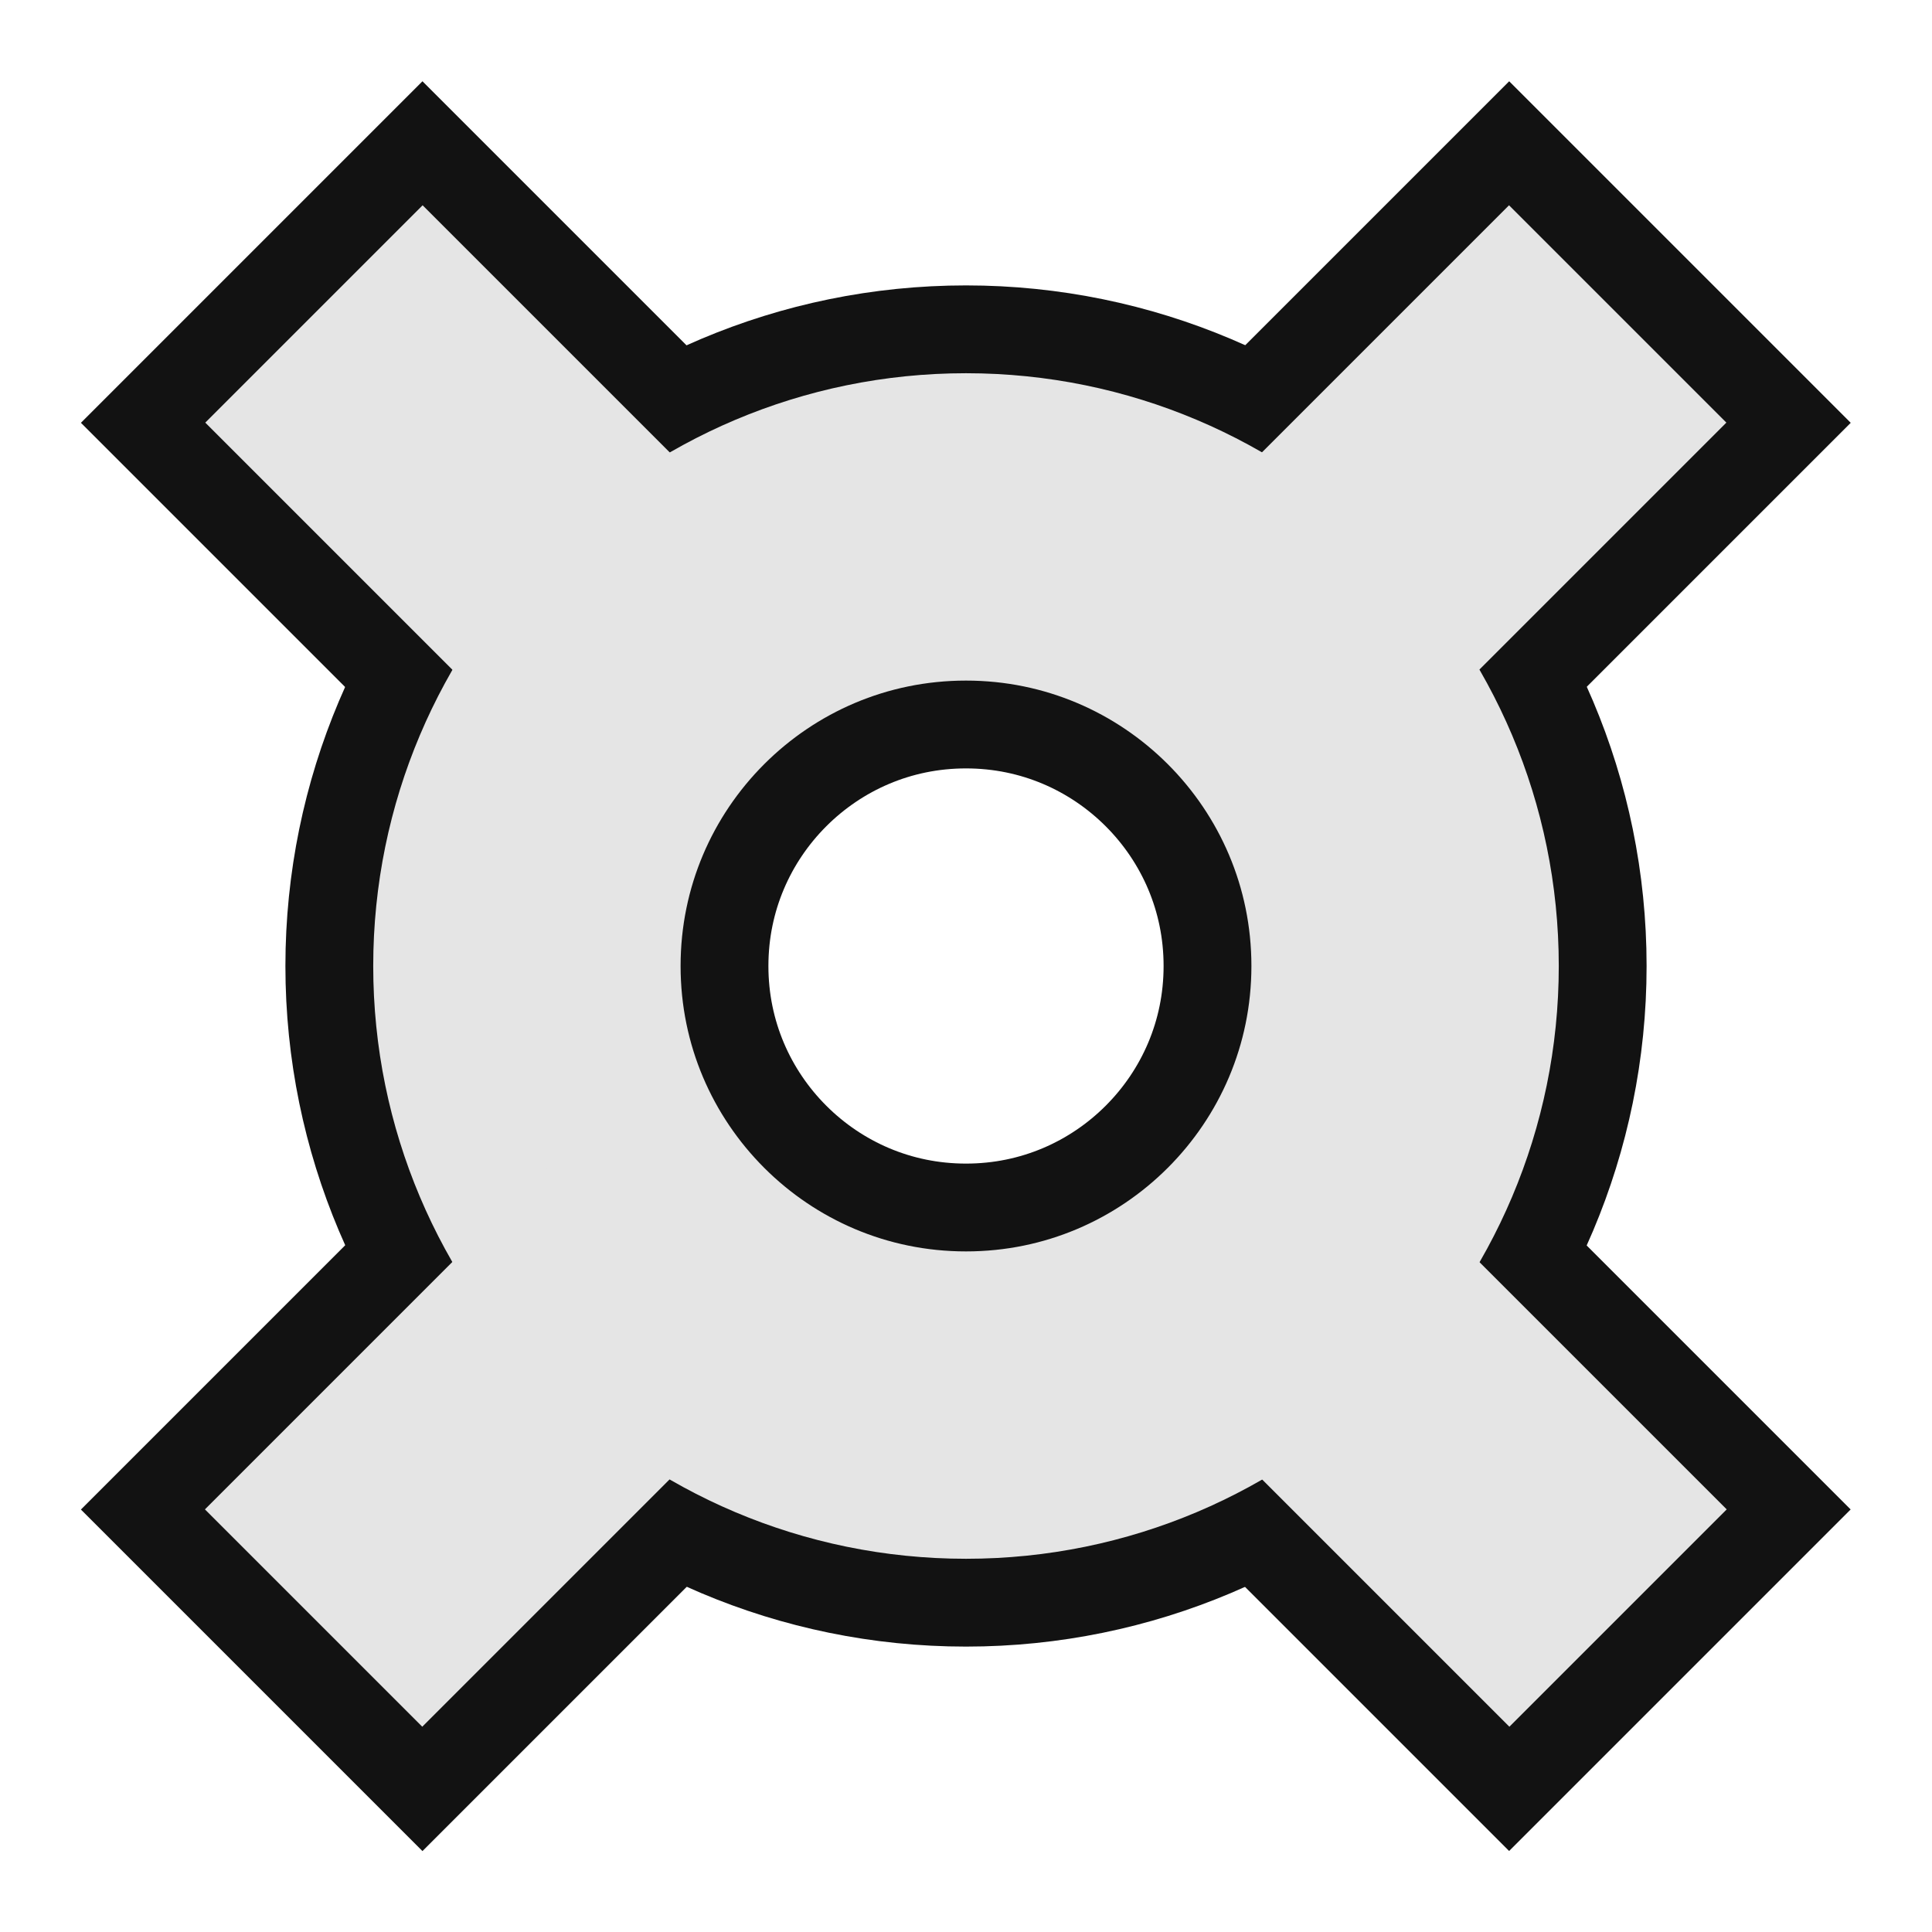
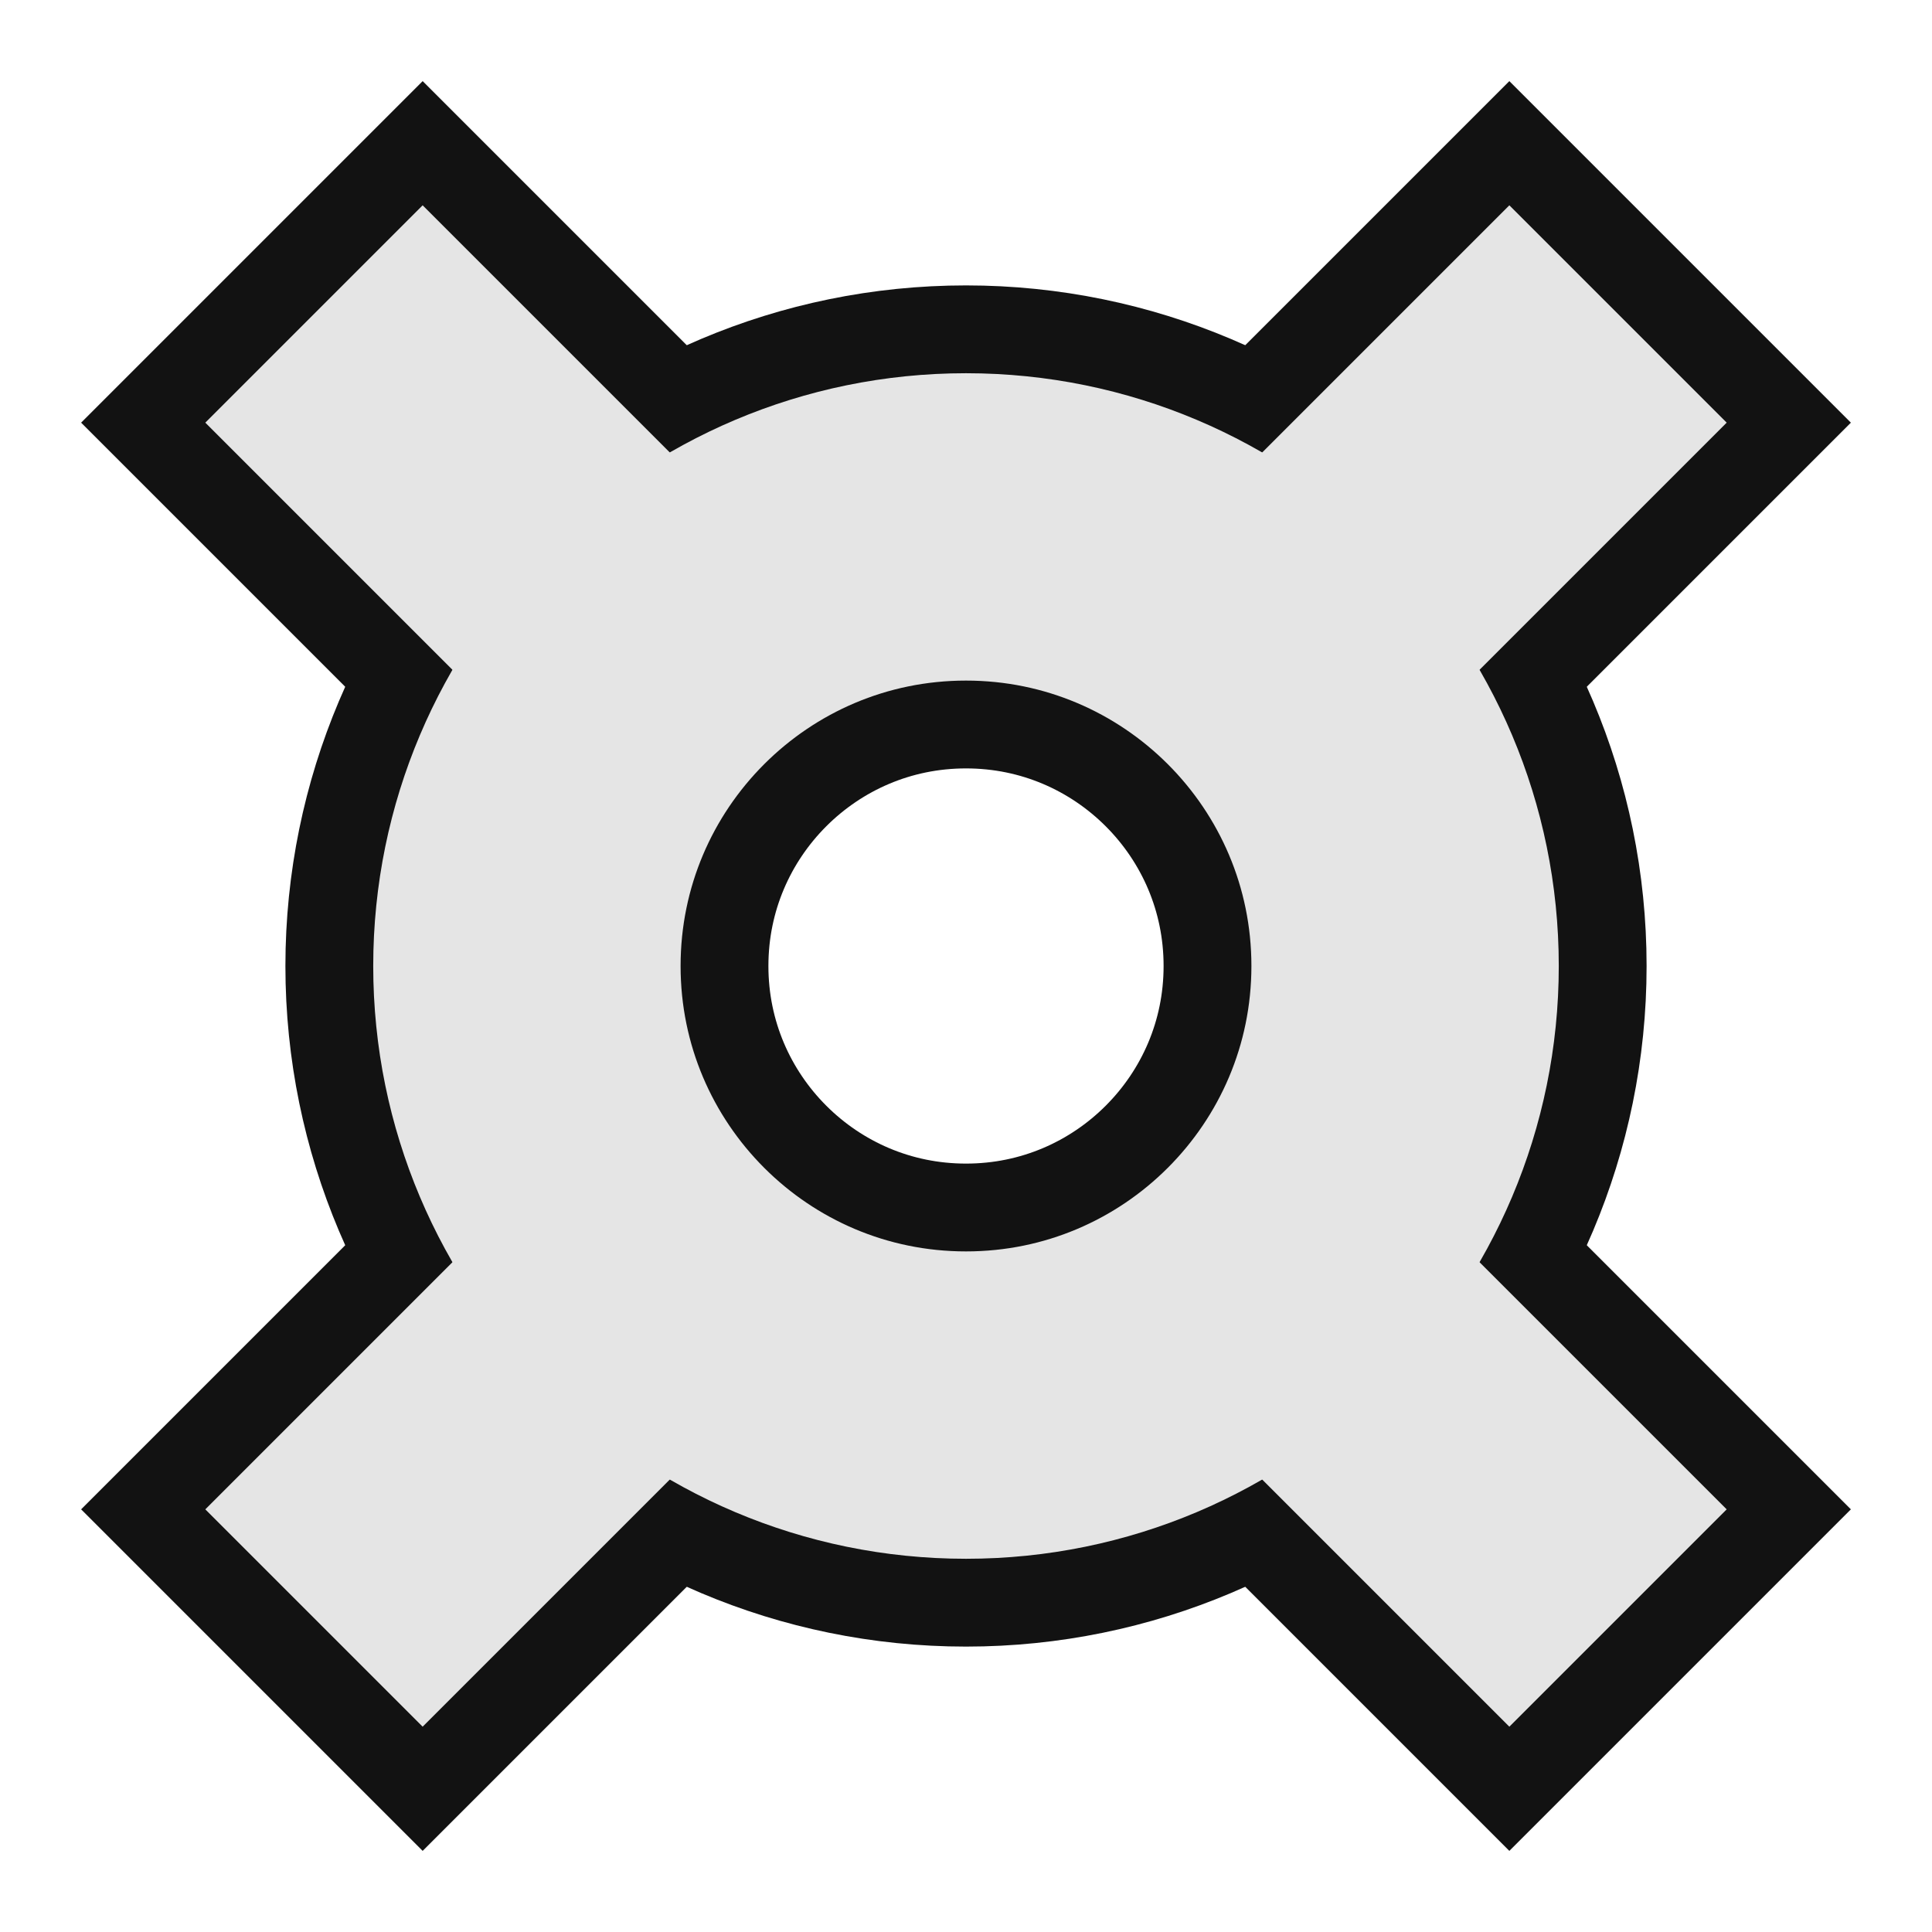
<svg xmlns="http://www.w3.org/2000/svg" width="22" height="22" viewBox="0 0 22 22" version="1.1" id="svg1">
-   <defs id="defs1" />
  <circle style="fill:none;fill-rule:evenodd;stroke:#121212;stroke-width:5.5;stroke-linecap:round;stroke-linejoin:round;stroke-dasharray:none;stroke-opacity:1" id="path2" cx="11" cy="11" r="5" />
-   <path style="fill:none;fill-opacity:1;fill-rule:evenodd;stroke:#121212;stroke-width:5.5;stroke-linecap:butt;stroke-linejoin:round;stroke-dasharray:none;stroke-opacity:1" d="M 2.866,2.87 8.17,8.174" id="path4" />
-   <path style="fill:none;fill-opacity:1;fill-rule:evenodd;stroke:#121212;stroke-width:5.5;stroke-linecap:butt;stroke-linejoin:round;stroke-dasharray:none;stroke-opacity:1" d="m 13.826,13.83 5.303,5.303" id="path5" />
-   <path style="fill:none;fill-opacity:1;fill-rule:evenodd;stroke:#121212;stroke-width:5.5;stroke-linecap:butt;stroke-linejoin:round;stroke-dasharray:none;stroke-opacity:1" d="M 2.866,19.134 8.17,13.83" id="path7" />
-   <path style="fill:none;fill-opacity:1;fill-rule:evenodd;stroke:#121212;stroke-width:5.5;stroke-linecap:butt;stroke-linejoin:round;stroke-dasharray:none;stroke-opacity:1" d="M 13.826,8.174 19.13,2.87" id="path8" />
+   <path style="fill:none;fill-opacity:1;fill-rule:evenodd;stroke:#121212;stroke-width:5.5;stroke-linecap:butt;stroke-linejoin:round;stroke-dasharray:none;stroke-opacity:1" d="m 11,-0.5 -1e-6,7.5" id="path4" transform="rotate(45, 11, 11)" />
+   <path style="fill:none;fill-opacity:1;fill-rule:evenodd;stroke:#121212;stroke-width:5.5;stroke-linecap:butt;stroke-linejoin:round;stroke-dasharray:none;stroke-opacity:1" d="m 11,-0.5 -1e-6,7.5" id="path1" transform="rotate(135, 11, 11)" />
+   <path style="fill:none;fill-opacity:1;fill-rule:evenodd;stroke:#121212;stroke-width:5.5;stroke-linecap:butt;stroke-linejoin:round;stroke-dasharray:none;stroke-opacity:1" d="m 11,-0.5 -1e-6,7.5" id="path3" transform="rotate(225, 11, 11)" />
+   <path style="fill:none;fill-opacity:1;fill-rule:evenodd;stroke:#121212;stroke-width:5.5;stroke-linecap:butt;stroke-linejoin:round;stroke-dasharray:none;stroke-opacity:1" d="m 11,-0.5 -1e-6,7.5" id="path5" transform="rotate(315, 11, 11)" />
  <circle style="fill:none;fill-rule:evenodd;stroke:#e5e5e5;stroke-width:3.5;stroke-linecap:round;stroke-linejoin:round;stroke-dasharray:none;stroke-opacity:1" id="circle2" cx="11" cy="11" r="5" />
-   <path style="fill:none;fill-opacity:1;fill-rule:evenodd;stroke:#e5e5e5;stroke-width:3.5;stroke-linecap:butt;stroke-linejoin:round;stroke-dasharray:none;stroke-opacity:1" d="m 3.575,3.575 3.889,3.889" id="path3" />
-   <path style="fill:none;fill-opacity:1;fill-rule:evenodd;stroke:#e5e5e5;stroke-width:3.5;stroke-linecap:butt;stroke-linejoin:round;stroke-dasharray:none;stroke-opacity:1" d="m 14.536,14.536 3.889,3.889" id="path6" />
-   <path style="fill:none;fill-opacity:1;fill-rule:evenodd;stroke:#e5e5e5;stroke-width:3.5;stroke-linecap:butt;stroke-linejoin:round;stroke-dasharray:none;stroke-opacity:1" d="M 3.571,18.425 7.46,14.536" id="path9" />
-   <path style="fill:none;fill-opacity:1;fill-rule:evenodd;stroke:#e5e5e5;stroke-width:3.5;stroke-linecap:butt;stroke-linejoin:round;stroke-dasharray:none;stroke-opacity:1" d="M 14.532,7.464 18.421,3.575" id="path10" />
+   <path style="fill:none;fill-opacity:1;fill-rule:evenodd;stroke:#e5e5e5;stroke-width:3.5;stroke-linecap:butt;stroke-linejoin:round;stroke-dasharray:none;stroke-opacity:1" d="M 11,0.5 V 6" id="path6" transform="rotate(45, 11, 11)" />
+   <path style="fill:none;fill-opacity:1;fill-rule:evenodd;stroke:#e5e5e5;stroke-width:3.5;stroke-linecap:butt;stroke-linejoin:round;stroke-dasharray:none;stroke-opacity:1" d="M 11,0.5 V 6" id="path7" transform="rotate(135, 11, 11)" />
+   <path style="fill:none;fill-opacity:1;fill-rule:evenodd;stroke:#e5e5e5;stroke-width:3.5;stroke-linecap:butt;stroke-linejoin:round;stroke-dasharray:none;stroke-opacity:1" d="M 11,0.5 V 6" id="path8" transform="rotate(225, 11, 11)" />
+   <path style="fill:none;fill-opacity:1;fill-rule:evenodd;stroke:#e5e5e5;stroke-width:3.5;stroke-linecap:butt;stroke-linejoin:round;stroke-dasharray:none;stroke-opacity:1" d="M 11,0.5 V 6" id="path9" transform="rotate(315, 11, 11)" />
</svg>
